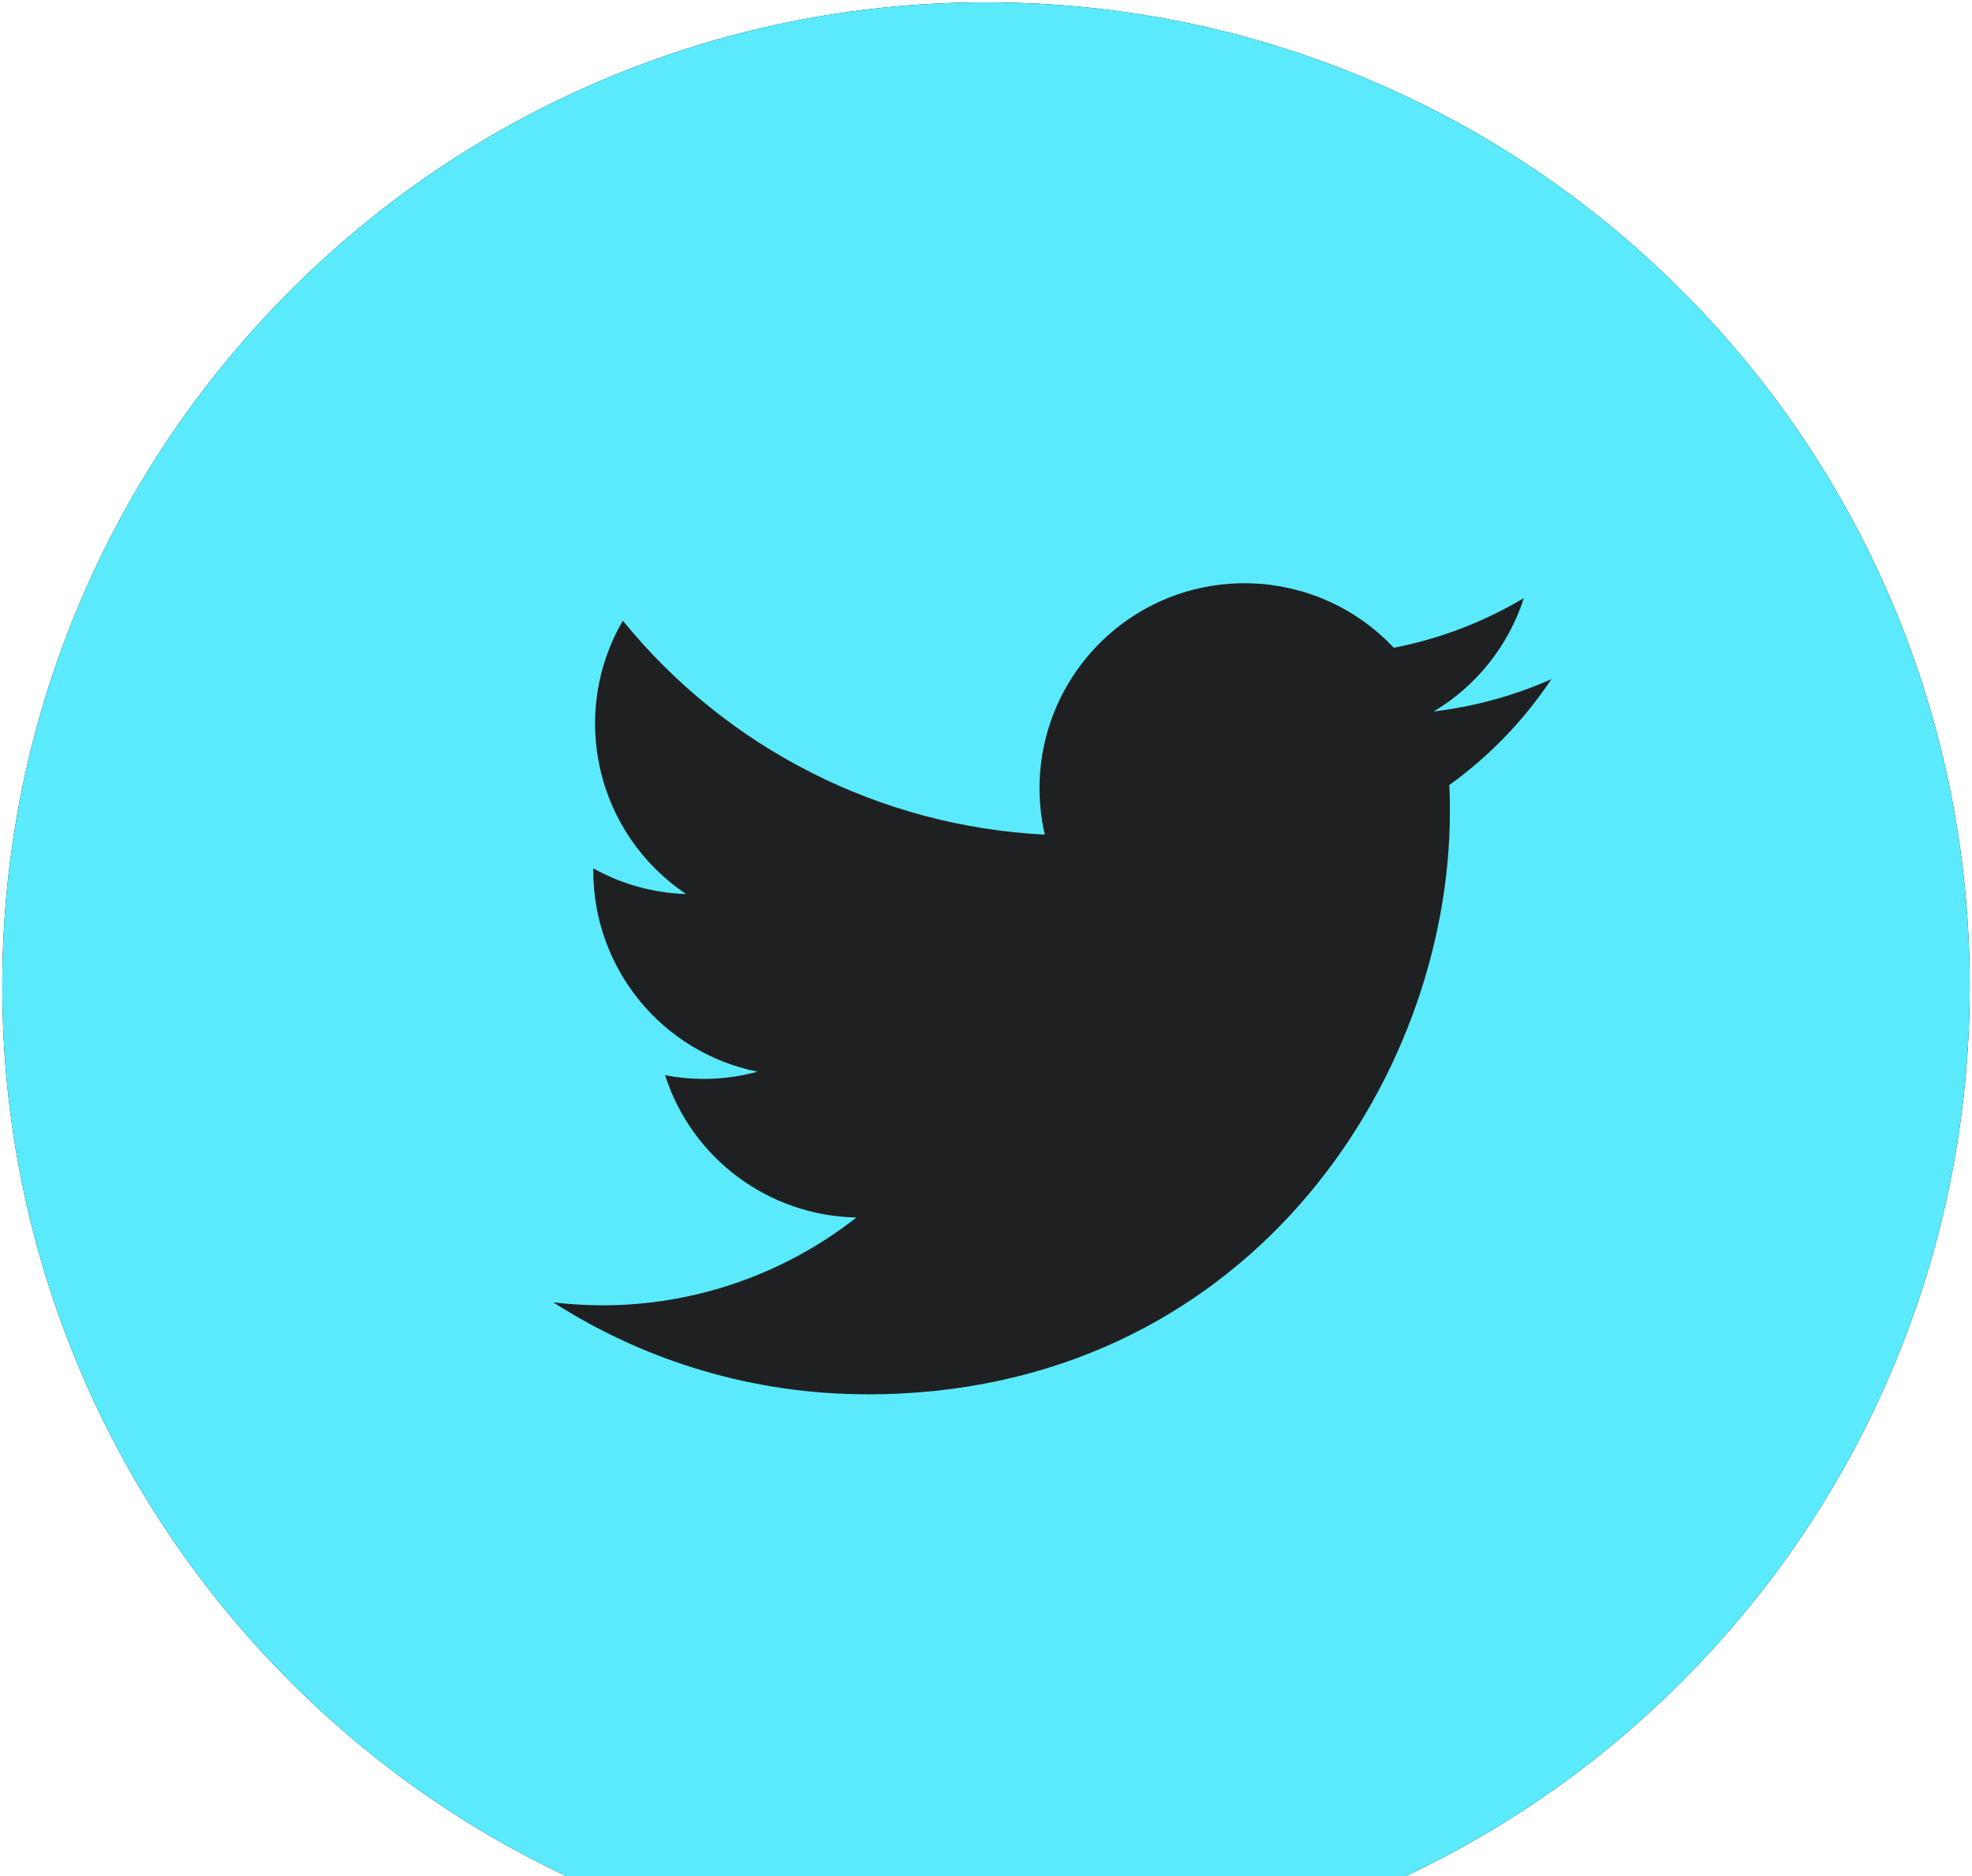
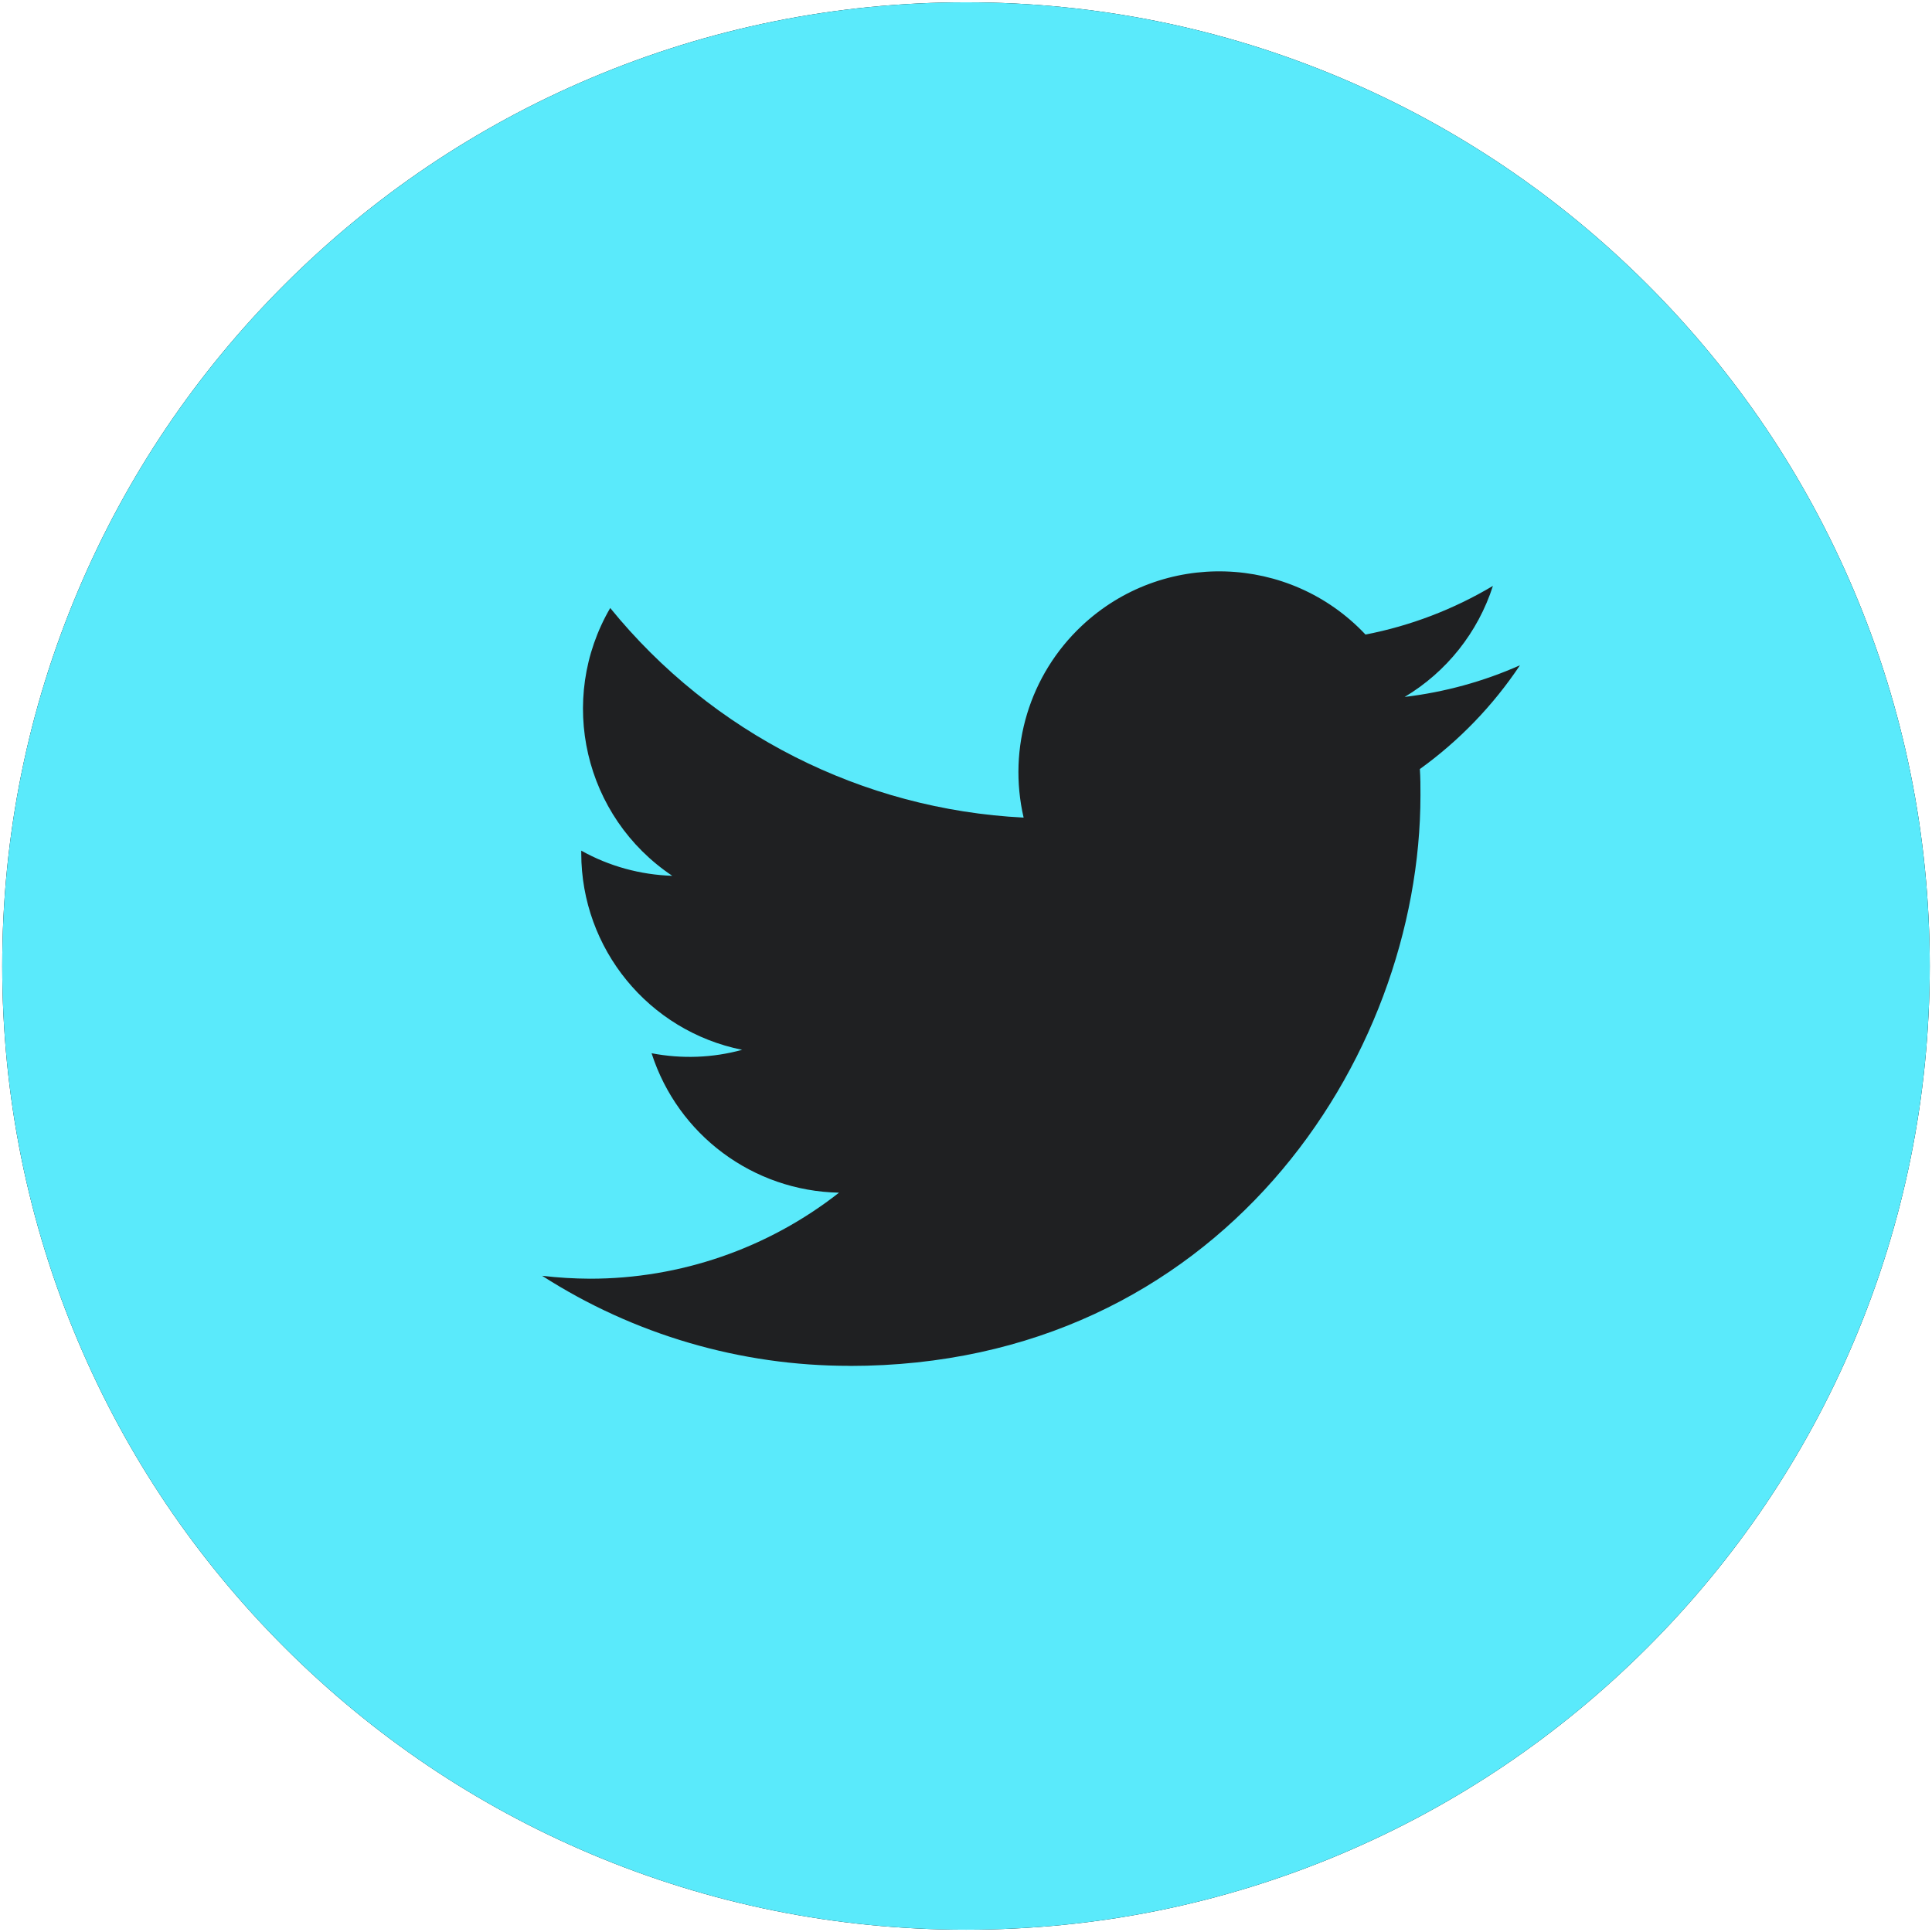
- <svg xmlns="http://www.w3.org/2000/svg" width="100%" height="100%" viewBox="0 0 1024 974" version="1.1" xml:space="preserve" style="fill-rule:evenodd;clip-rule:evenodd;stroke-linejoin:round;stroke-miterlimit:1.414;">
+ <svg xmlns="http://www.w3.org/2000/svg" width="100%" height="100%" viewBox="0 0 1024 1024" version="1.1" xml:space="preserve" style="fill-rule:evenodd;clip-rule:evenodd;stroke-linejoin:round;stroke-miterlimit:1.414;">
  <g transform="matrix(1.18021,0,0,1.18021,-109.973,-184.321)">
    <path d="M527.03,1022.79C468.614,1022.79 411.928,1011.34 358.546,988.768C306.999,966.968 260.711,935.77 220.968,896.036C181.224,856.302 150.016,810.019 128.213,758.479C105.63,705.1 94.18,648.414 94.18,590C94.18,531.584 105.63,474.898 128.212,421.52C150.016,369.98 181.222,323.7 220.967,283.963C260.711,244.229 306.997,213.029 358.545,191.233C411.928,168.659 468.613,157.213 527.03,157.213C585.43,157.213 642.107,168.658 695.48,191.233C747.02,213.031 793.3,244.231 833.04,283.963C872.78,323.699 903.985,369.981 925.788,421.52C948.368,474.9 959.818,531.584 959.818,590C959.818,648.414 948.368,705.1 925.788,758.478C903.985,810.018 872.78,856.298 833.041,896.035C793.304,935.768 747.021,966.97 695.481,988.767C642.111,1011.34 585.434,1022.79 527.031,1022.79L527.03,1022.79ZM527.03,221.21C428.51,221.21 335.885,259.57 266.22,329.224C196.55,398.878 158.18,491.49 158.18,590C158.18,688.51 196.55,781.122 266.218,850.776C335.885,920.43 428.51,958.79 527.03,958.79C625.522,958.79 718.13,920.43 787.787,850.777C857.453,781.12 895.82,688.507 895.82,590C895.82,491.492 857.453,398.88 787.787,329.222C718.129,259.57 625.524,221.212 527.031,221.212L527.03,221.21Z" style="fill-rule:nonzero;" />
  </g>
  <g transform="matrix(1.18021,0,0,1.18021,-109.973,-184.321)">
    <path d="M554.19,852.754L554.19,612.137L635.008,612.137L647.085,518.322L554.19,518.322L554.19,458.475C554.19,431.369 561.704,412.851 600.656,412.851L650.344,412.814L650.344,328.966C641.757,327.856 612.274,325.246 577.96,325.246C506.38,325.246 457.345,368.916 457.345,449.196L457.345,518.322L376.373,518.322L376.373,612.138L457.345,612.138L457.345,852.754L554.19,852.754Z" style="fill-rule:nonzero;" />
  </g>
  <g>
    <g transform="matrix(1.18021,0,0,1.18021,-109.973,-184.321)">
      <path d="M527.03,1022.79C468.614,1022.79 411.928,1011.34 358.546,988.768C306.999,966.968 260.711,935.77 220.968,896.036C181.224,856.302 150.016,810.019 128.213,758.479C105.63,705.1 94.18,648.414 94.18,590C94.18,531.584 105.63,474.898 128.212,421.52C150.016,369.98 181.222,323.7 220.967,283.963C260.711,244.229 306.997,213.029 358.545,191.233C411.928,168.659 468.613,157.213 527.03,157.213C585.43,157.213 642.107,168.658 695.48,191.233C747.02,213.031 793.3,244.231 833.04,283.963C872.78,323.699 903.985,369.981 925.788,421.52C948.368,474.9 959.818,531.584 959.818,590C959.818,648.414 948.368,705.1 925.788,758.478C903.985,810.018 872.78,856.298 833.041,896.035C793.304,935.768 747.021,966.97 695.481,988.767C642.111,1011.34 585.434,1022.79 527.031,1022.79L527.03,1022.79Z" style="fill:#5AEAFB;fill-rule:nonzero;" />
    </g>
    <g transform="matrix(1.18021,0,0,1.18021,-109.973,-184.321)">
      <path d="M474.734,769.6C640.456,769.6 731.097,632.318 731.097,513.277C731.097,509.33 731.097,505.42 730.827,501.549C748.457,488.861 763.711,473.033 775.784,454.943C759.344,462.263 741.904,467.017 724.006,469.163C742.861,457.895 756.928,440.149 763.636,419.301C745.929,429.841 726.612,437.238 706.413,441.147C672.305,404.89 615.236,403.127 578.979,437.237C555.523,459.274 545.634,492.042 552.879,523.355C480.442,519.715 412.949,485.489 367.226,429.227C343.273,470.352 355.499,523.01 395.09,549.494C380.757,549.034 366.73,545.202 354.216,538.188L354.216,539.336C354.216,582.223 384.456,619.206 426.481,627.639C413.221,631.281 399.327,631.779 385.799,629.174C397.603,665.928 431.405,691.031 469.982,691.798C438.076,716.823 398.658,730.468 358.09,730.43C350.923,730.392 343.775,729.97 336.647,729.126C377.867,755.57 425.793,769.599 474.735,769.561" style="fill:#1F2022;fill-rule:nonzero;" />
    </g>
  </g>
</svg>
